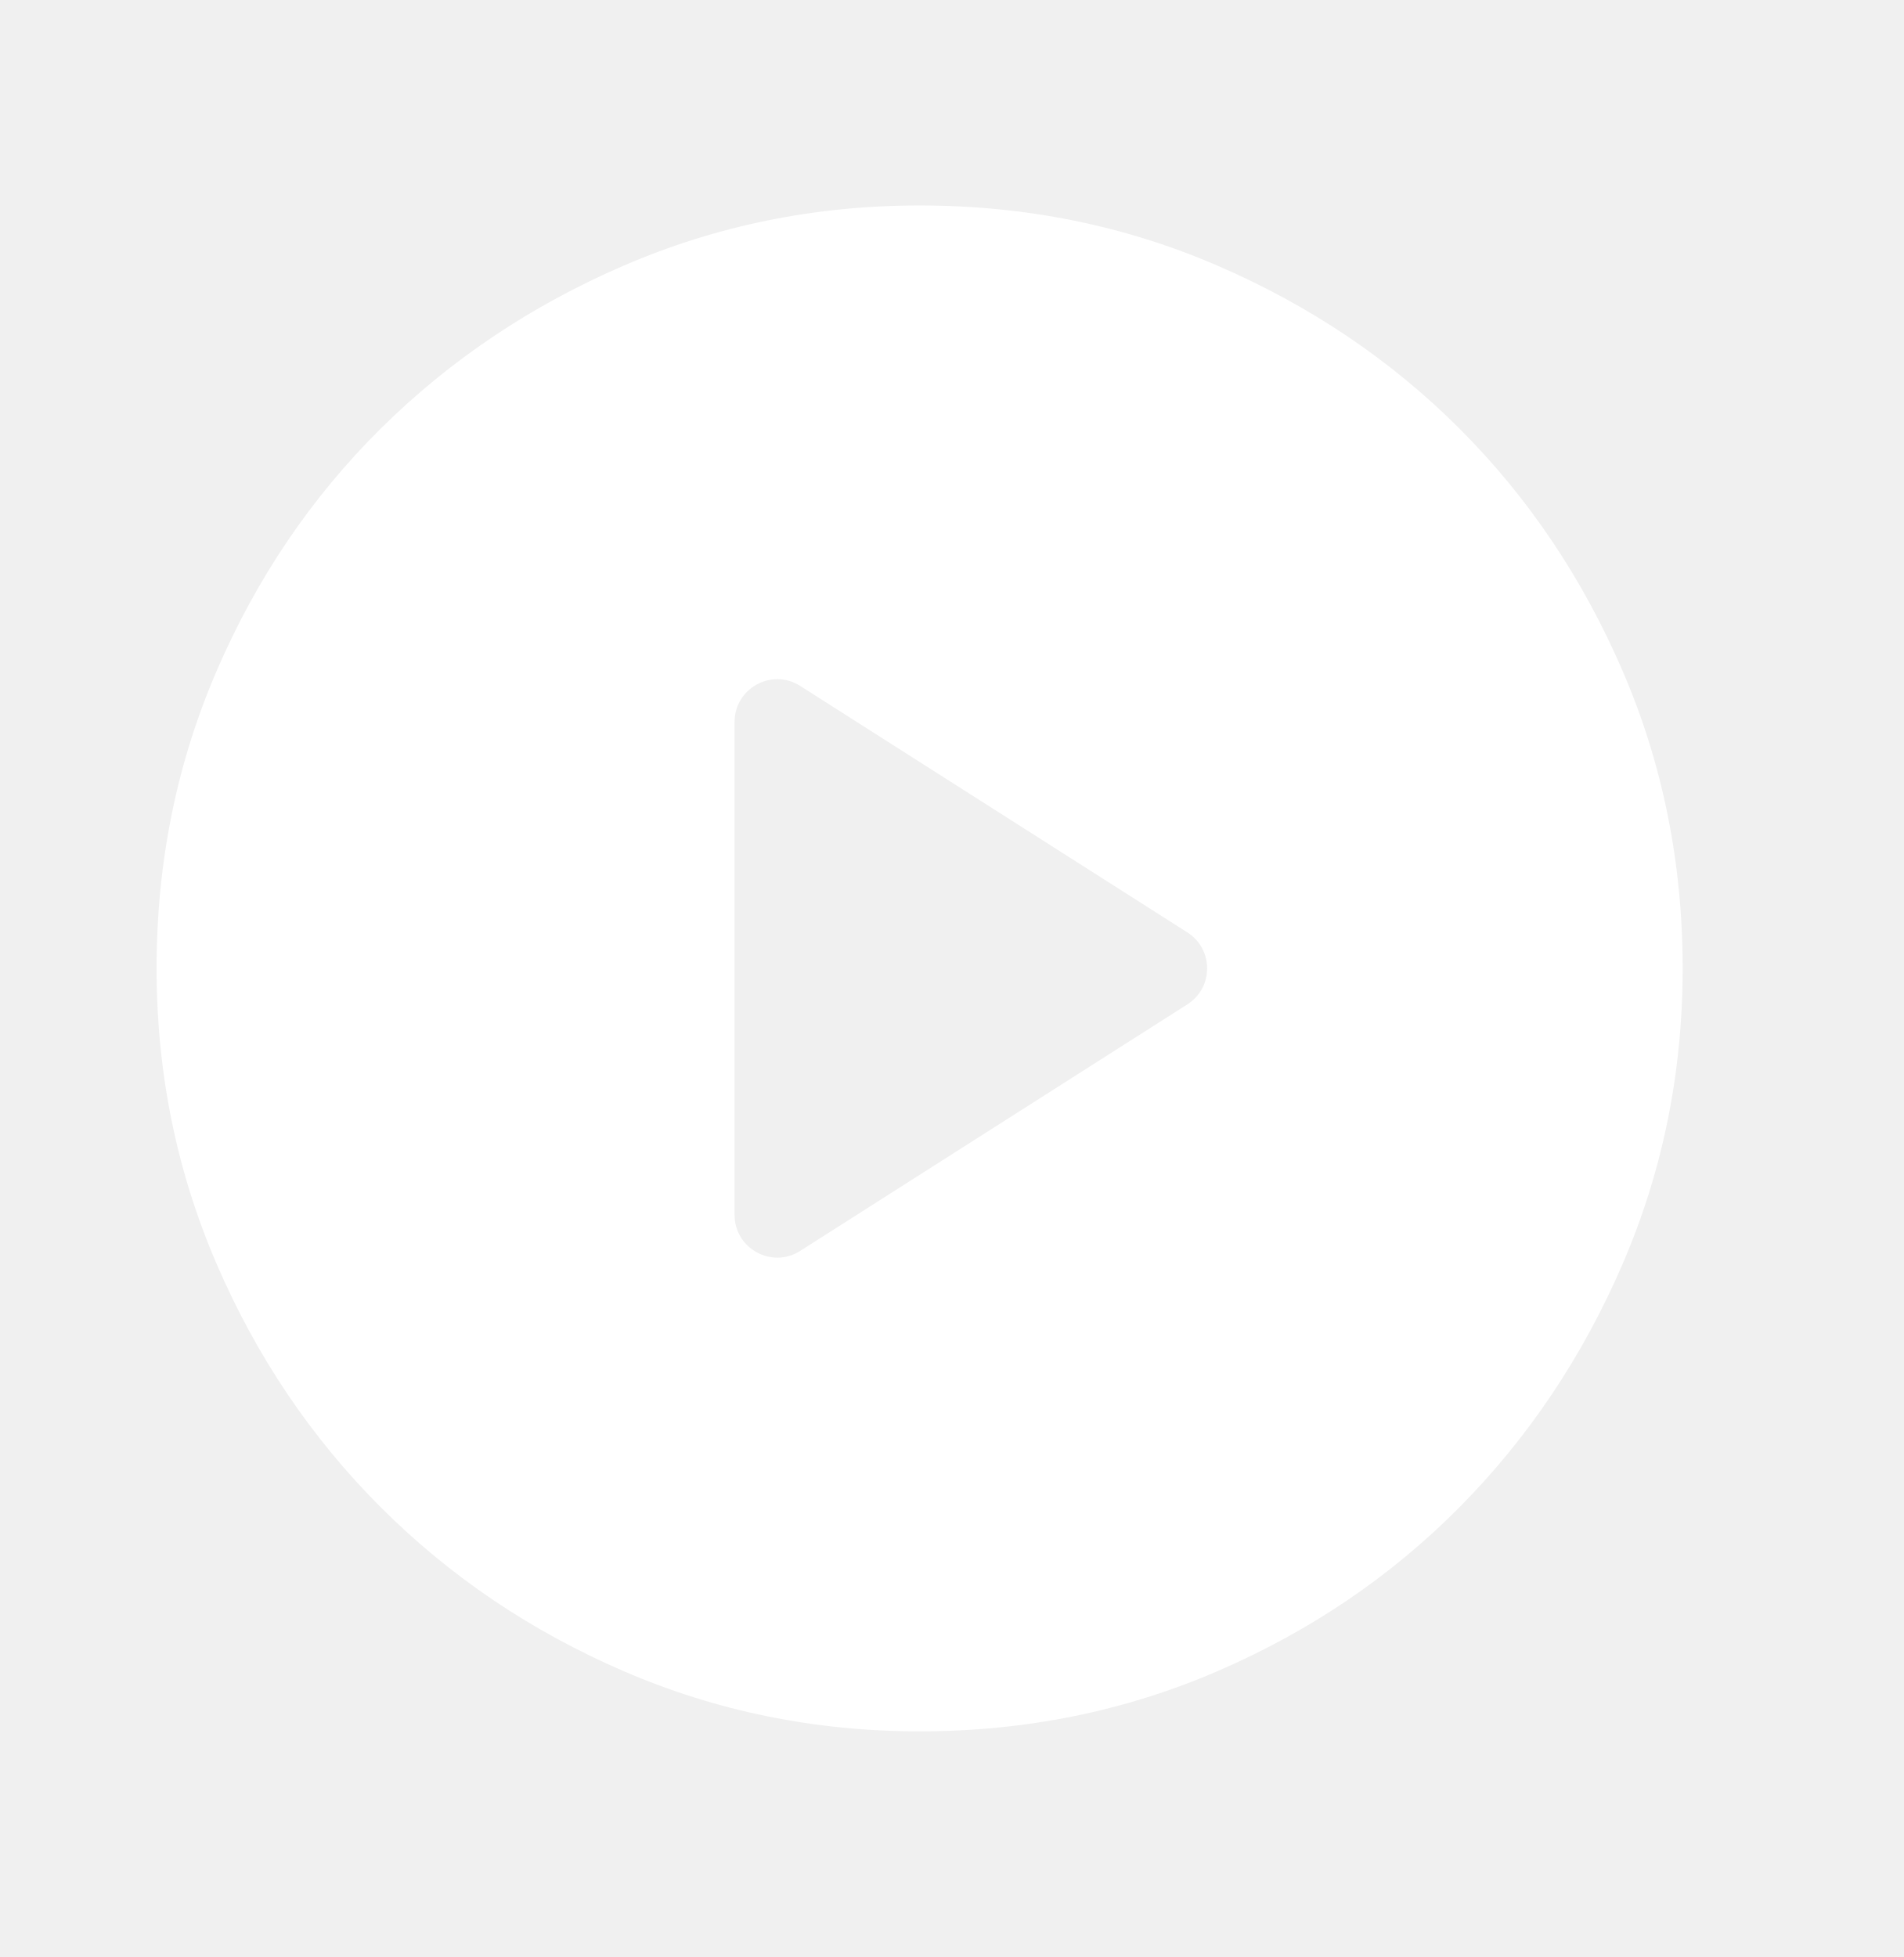
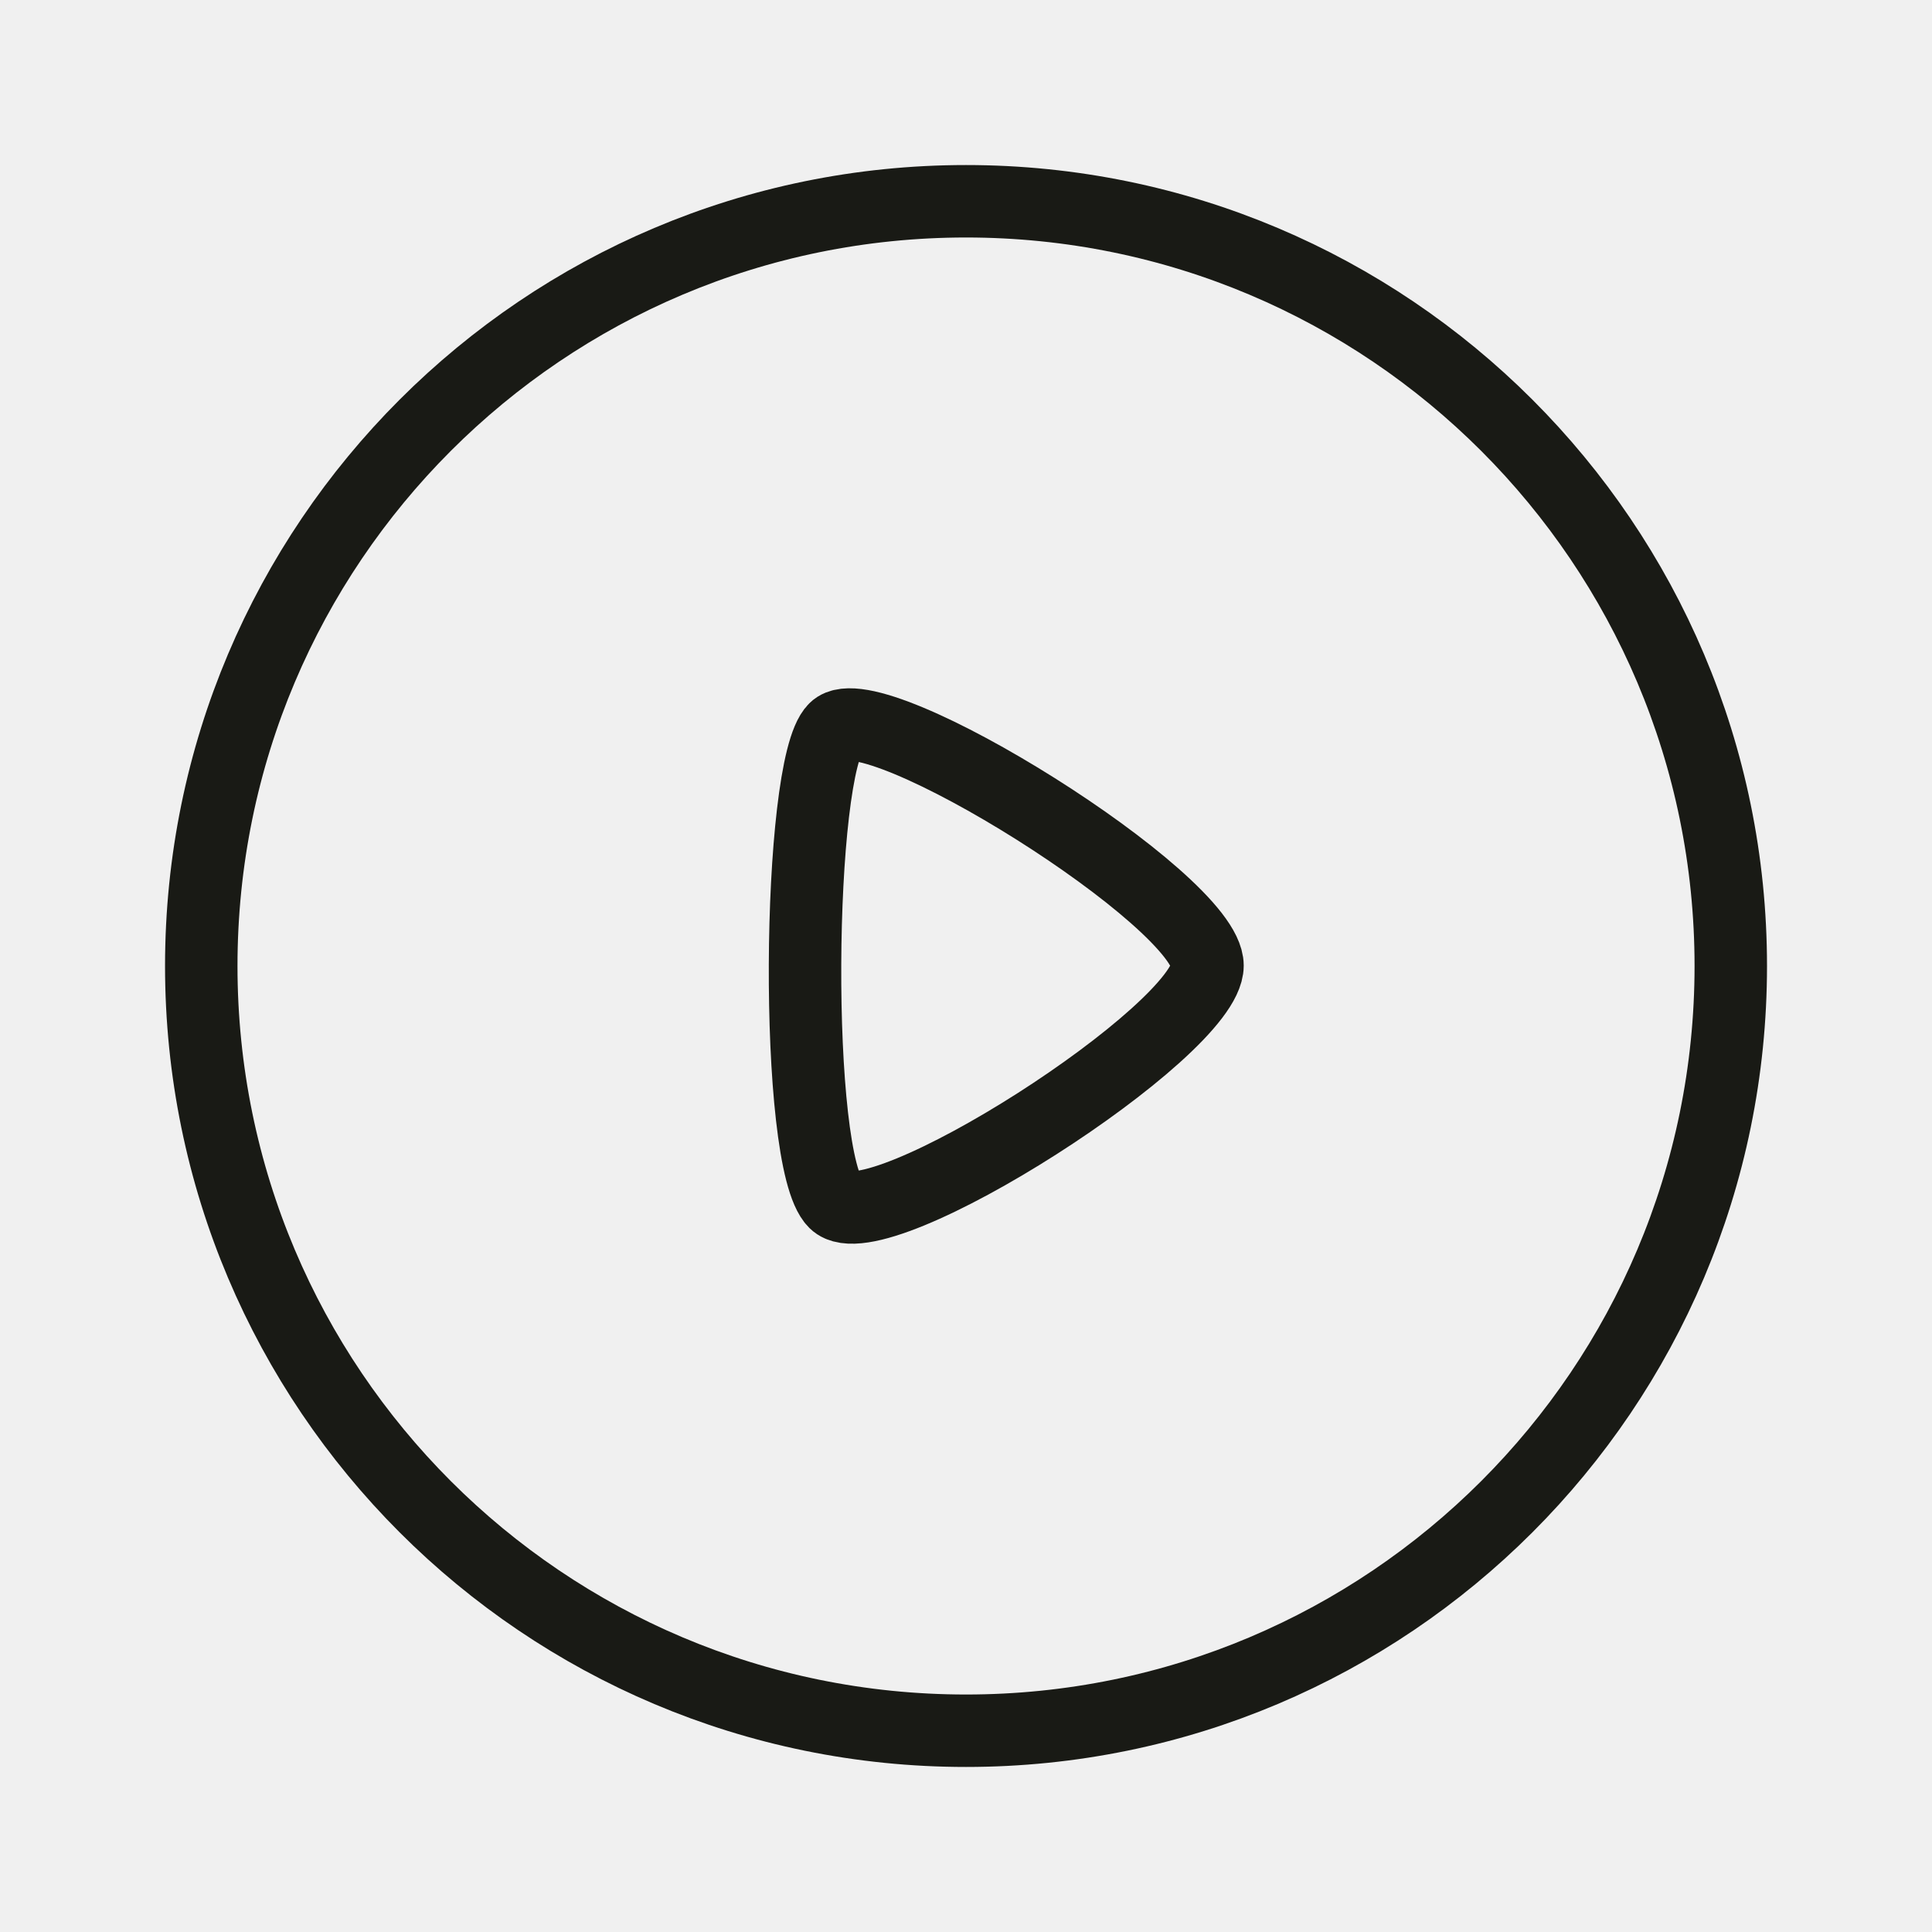
- <svg xmlns="http://www.w3.org/2000/svg" width="71" height="73" viewBox="0 0 71 73" fill="none">
-   <mask id="mask0_1_1352" style="mask-type:alpha" maskUnits="userSpaceOnUse" x="0" y="2" width="71" height="71">
-     <path d="M70.055 2.522H0V72.577H70.055V2.522Z" fill="#D9D9D9" />
-   </mask>
-   <g mask="url(#mask0_1_1352)">
-     <path d="M27.398 45.318C27.398 46.574 28.785 47.336 29.845 46.661L44.285 37.466C45.268 36.841 45.268 35.406 44.285 34.78L29.845 25.586C28.785 24.911 27.398 25.673 27.398 26.929V45.318ZM34.3 64.583C30.41 64.583 26.734 63.836 23.271 62.342C19.809 60.848 16.785 58.808 14.2 56.223C11.615 53.638 9.575 50.614 8.081 47.151C6.587 43.689 5.84 40.013 5.84 36.123C5.84 32.187 6.587 28.487 8.081 25.024C9.575 21.561 11.615 18.55 14.2 15.988C16.785 13.427 19.809 11.399 23.271 9.905C26.734 8.411 30.41 7.664 34.3 7.664C38.236 7.664 41.936 8.411 45.399 9.905C48.861 11.399 51.873 13.427 54.435 15.988C56.996 18.55 59.024 21.561 60.518 25.024C62.012 28.487 62.759 32.187 62.759 36.123C62.759 40.013 62.012 43.689 60.518 47.151C59.024 50.614 56.996 53.638 54.435 56.223C51.873 58.808 48.861 60.848 45.399 62.342C41.936 63.836 38.236 64.583 34.3 64.583Z" fill="white" />
-   </g>
+ <svg xmlns="http://www.w3.org/2000/svg" width="40" height="40" viewBox="0 0 40 40" fill="none">
+   <path fill-rule="evenodd" clip-rule="evenodd" d="M20 4.167C28.744 4.167 35.834 11.255 35.834 20C35.834 28.745 28.744 35.833 20 35.833C11.256 35.833 4.167 28.745 4.167 20C4.167 11.255 11.256 4.167 20 4.167Z" stroke="#191A15" stroke-width="1.5" stroke-linecap="round" stroke-linejoin="round" />
+   <path fill-rule="evenodd" clip-rule="evenodd" d="M25 19.992C25 18.64 18.071 14.315 17.285 15.093C16.499 15.87 16.424 24.04 17.285 24.891C18.147 25.745 25 21.344 25 19.992Z" stroke="#191A15" stroke-width="1.5" stroke-linecap="round" stroke-linejoin="round" />
</svg>
